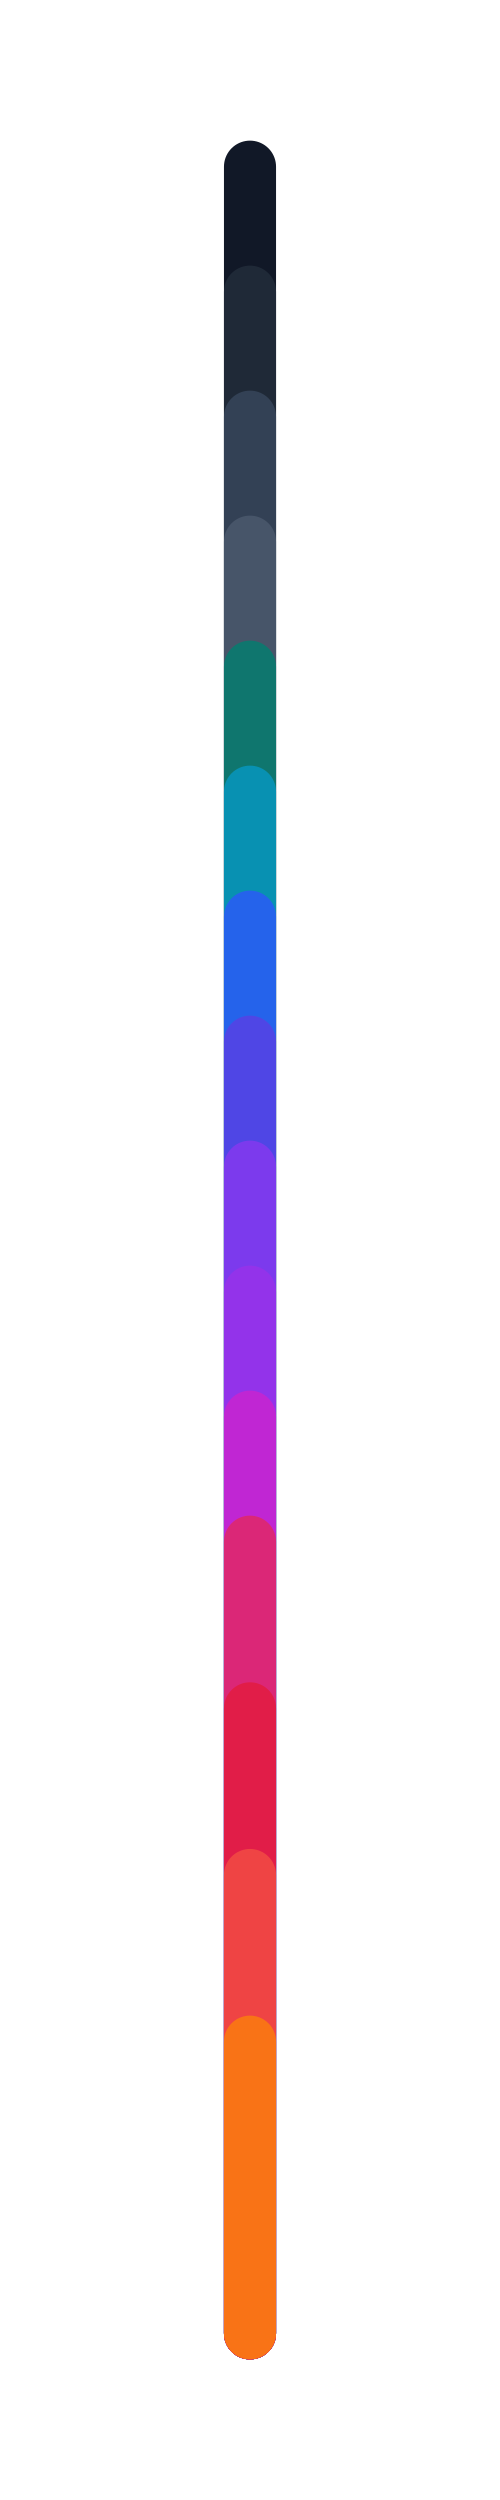
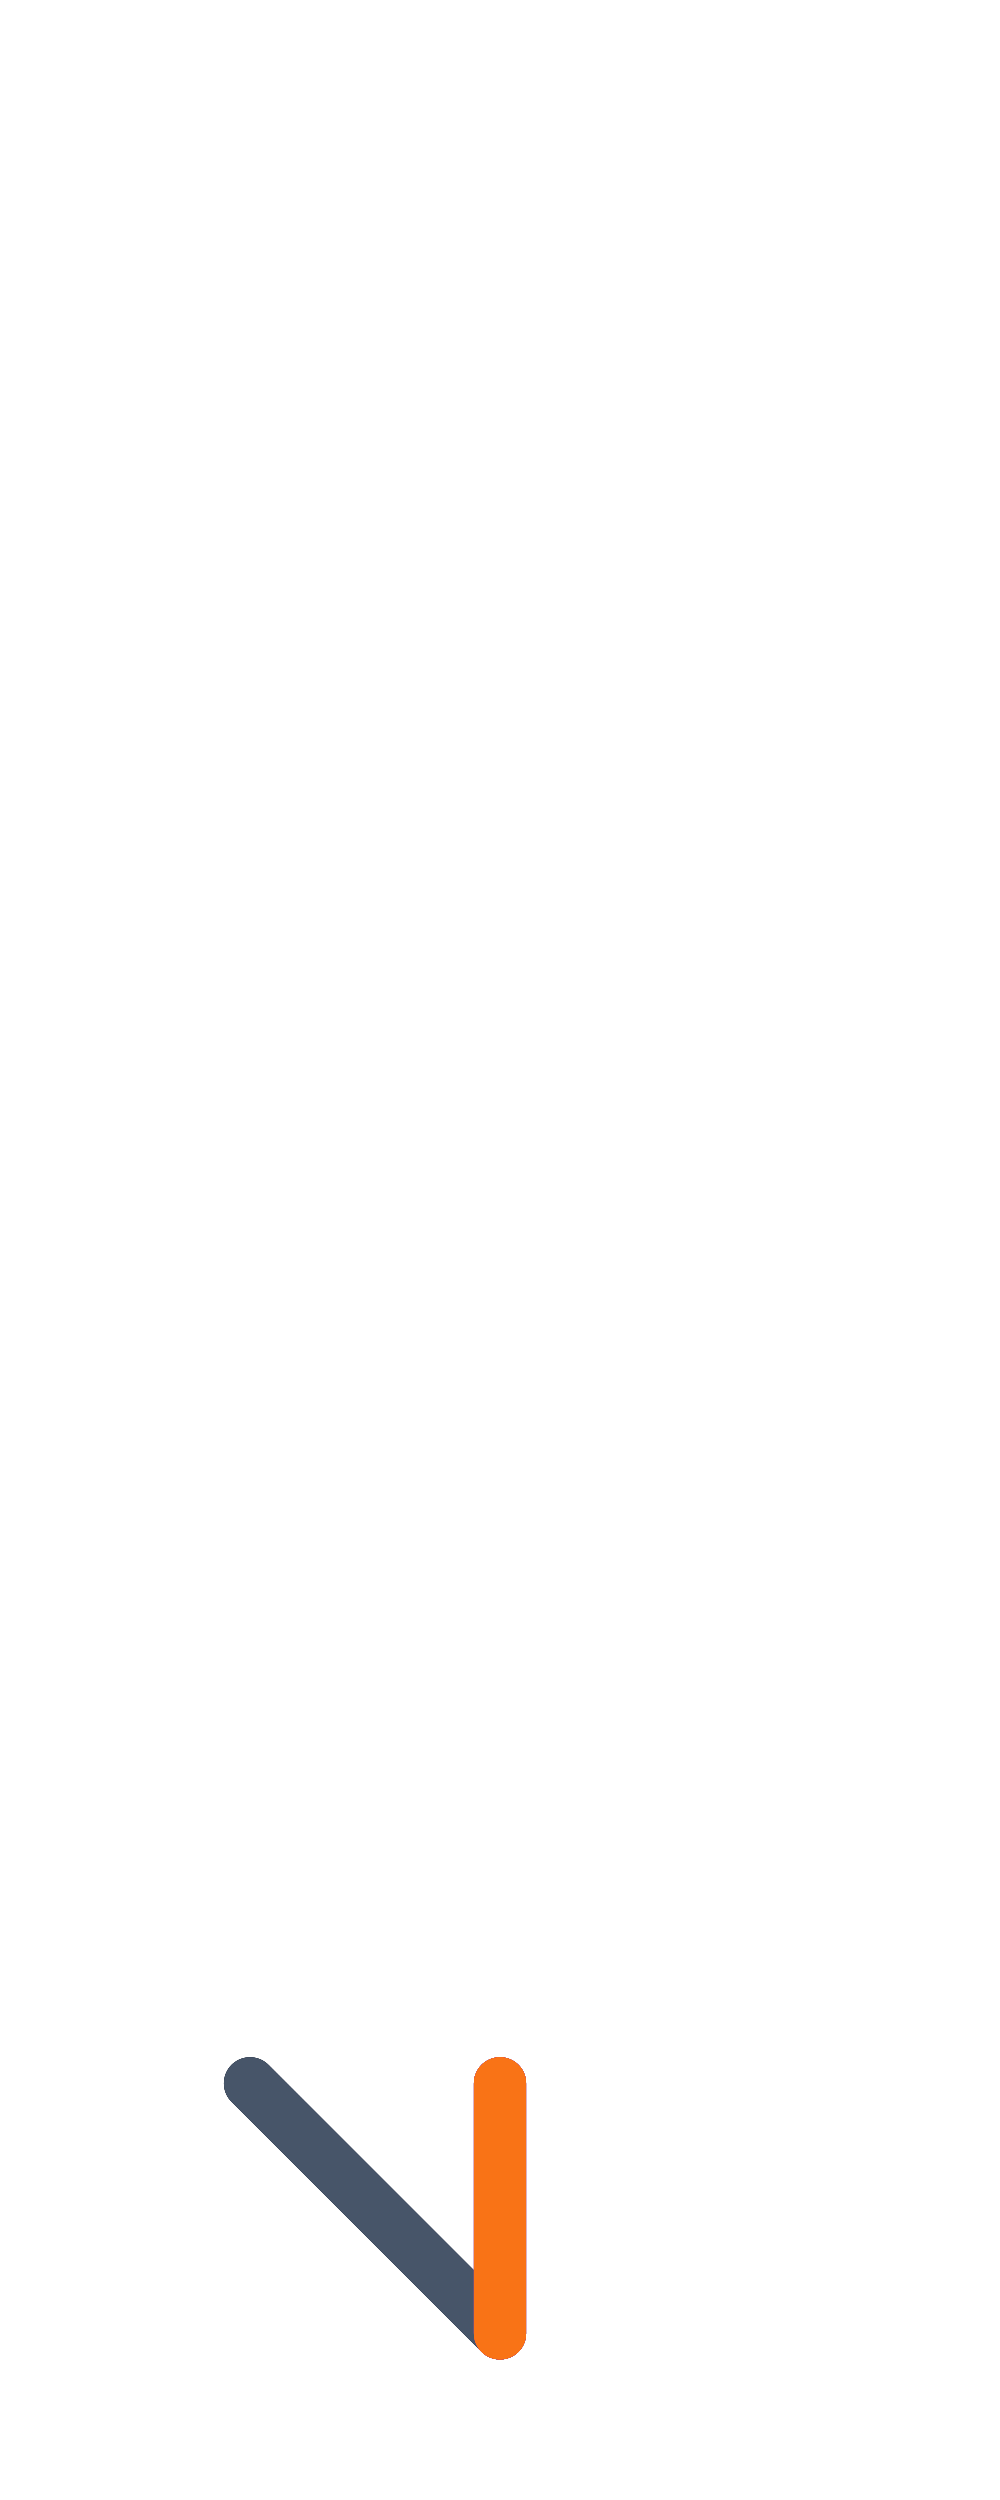
- <svg xmlns="http://www.w3.org/2000/svg" width="24" height="120" viewBox="0 0 24 120" fill="none">
-   <line x1="12" y1="112" x2="12" y2="8" stroke="#111827" stroke-width="2.5" stroke-linecap="round" />
-   <line x1="12" y1="112" x2="12" y2="14" stroke="#1f2937" stroke-width="2.5" stroke-linecap="round" />
-   <line x1="12" y1="112" x2="12" y2="20" stroke="#334155" stroke-width="2.5" stroke-linecap="round" />
-   <line x1="12" y1="112" x2="12" y2="26" stroke="#475569" stroke-width="2.5" stroke-linecap="round" />
-   <line x1="12" y1="112" x2="12" y2="32" stroke="#0f766e" stroke-width="2.5" stroke-linecap="round" />
-   <line x1="12" y1="112" x2="12" y2="38" stroke="#0891b2" stroke-width="2.5" stroke-linecap="round" />
-   <line x1="12" y1="112" x2="12" y2="44" stroke="#2563eb" stroke-width="2.5" stroke-linecap="round" />
-   <line x1="12" y1="112" x2="12" y2="50" stroke="#4f46e5" stroke-width="2.5" stroke-linecap="round" />
-   <line x1="12" y1="112" x2="12" y2="56" stroke="#7c3aed" stroke-width="2.5" stroke-linecap="round" />
-   <line x1="12" y1="112" x2="12" y2="62" stroke="#9333ea" stroke-width="2.5" stroke-linecap="round" />
-   <line x1="12" y1="112" x2="12" y2="68" stroke="#c026d3" stroke-width="2.5" stroke-linecap="round" />
-   <line x1="12" y1="112" x2="12" y2="74" stroke="#db2777" stroke-width="2.5" stroke-linecap="round" />
-   <line x1="12" y1="112" x2="12" y2="82" stroke="#e11d48" stroke-width="2.5" stroke-linecap="round" />
-   <line x1="12" y1="112" x2="12" y2="90" stroke="#ef4444" stroke-width="2.5" stroke-linecap="round" />
-   <line x1="12" y1="112" x2="12" y2="98" stroke="#f97316" stroke-width="2.5" stroke-linecap="round" />
+ <svg xmlns="http://www.w3.org/2000/svg" width="48" height="120" viewBox="0 0 24 120" fill="none">
+   <line x1="12" y1="112" x2="0" y2="100" stroke="#111827" stroke-width="2.5" stroke-linecap="round" />
+   <line x1="12" y1="112" x2="0" y2="100" stroke="#1f2937" stroke-width="2.5" stroke-linecap="round" />
+   <line x1="12" y1="112" x2="0" y2="100" stroke="#334155" stroke-width="2.5" stroke-linecap="round" />
+   <line x1="12" y1="112" x2="0" y2="100" stroke="#475569" stroke-width="2.5" stroke-linecap="round" />
+   <line x1="12" y1="112" x2="12" y2="100" stroke="#0f766e" stroke-width="2.5" stroke-linecap="round" />
+   <line x1="12" y1="112" x2="12" y2="100" stroke="#0891b2" stroke-width="2.5" stroke-linecap="round" />
+   <line x1="12" y1="112" x2="12" y2="100" stroke="#2563eb" stroke-width="2.5" stroke-linecap="round" />
+   <line x1="12" y1="112" x2="12" y2="100" stroke="#4f46e5" stroke-width="2.5" stroke-linecap="round" />
+   <line x1="12" y1="112" x2="12" y2="100" stroke="#7c3aed" stroke-width="2.5" stroke-linecap="round" />
+   <line x1="12" y1="112" x2="12" y2="100" stroke="#9333ea" stroke-width="2.5" stroke-linecap="round" />
+   <line x1="12" y1="112" x2="12" y2="100" stroke="#c026d3" stroke-width="2.5" stroke-linecap="round" />
+   <line x1="12" y1="112" x2="12" y2="100" stroke="#db2777" stroke-width="2.5" stroke-linecap="round" />
+   <line x1="12" y1="112" x2="12" y2="100" stroke="#e11d48" stroke-width="2.5" stroke-linecap="round" />
+   <line x1="12" y1="112" x2="12" y2="100" stroke="#ef4444" stroke-width="2.5" stroke-linecap="round" />
+   <line x1="12" y1="112" x2="12" y2="100" stroke="#f97316" stroke-width="2.5" stroke-linecap="round" />
+   <line x1="12" y1="112" x2="12" y2="100" stroke="#f97316" stroke-width="2.5" stroke-linecap="round" />
+   <line x1="12" y1="112" x2="12" y2="100" stroke="#f97316" stroke-width="2.5" stroke-linecap="round" />
</svg>
